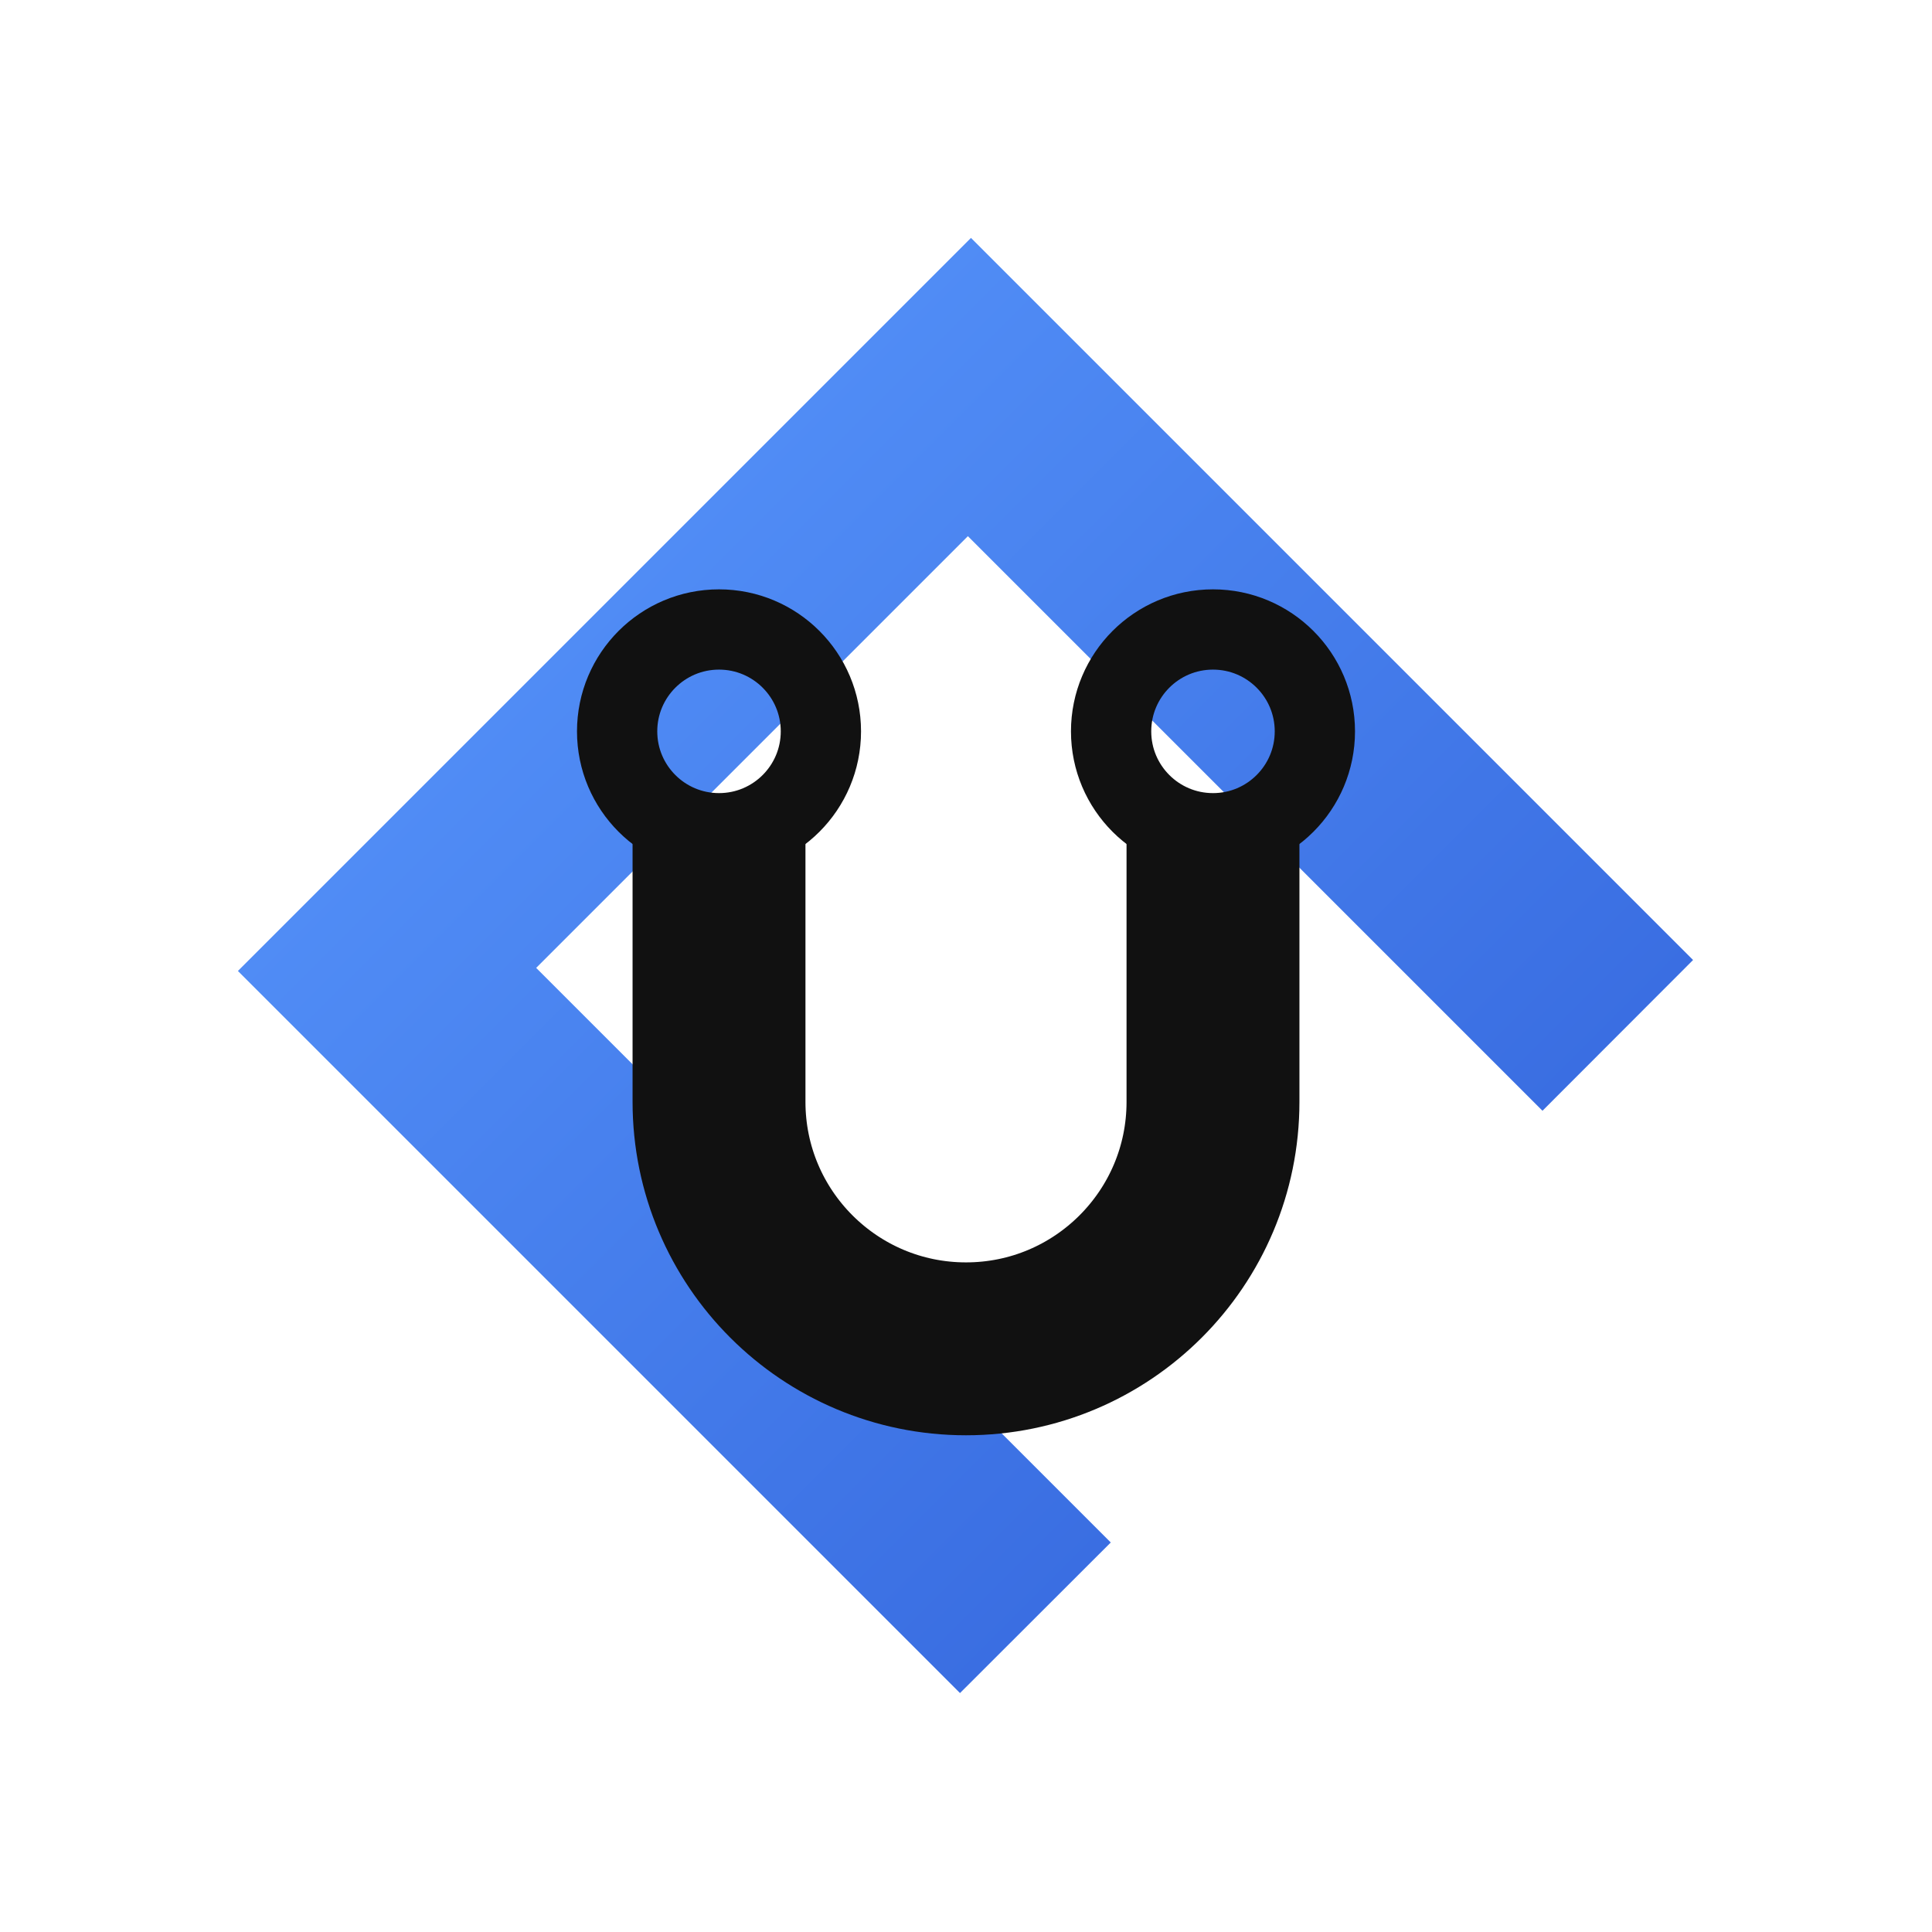
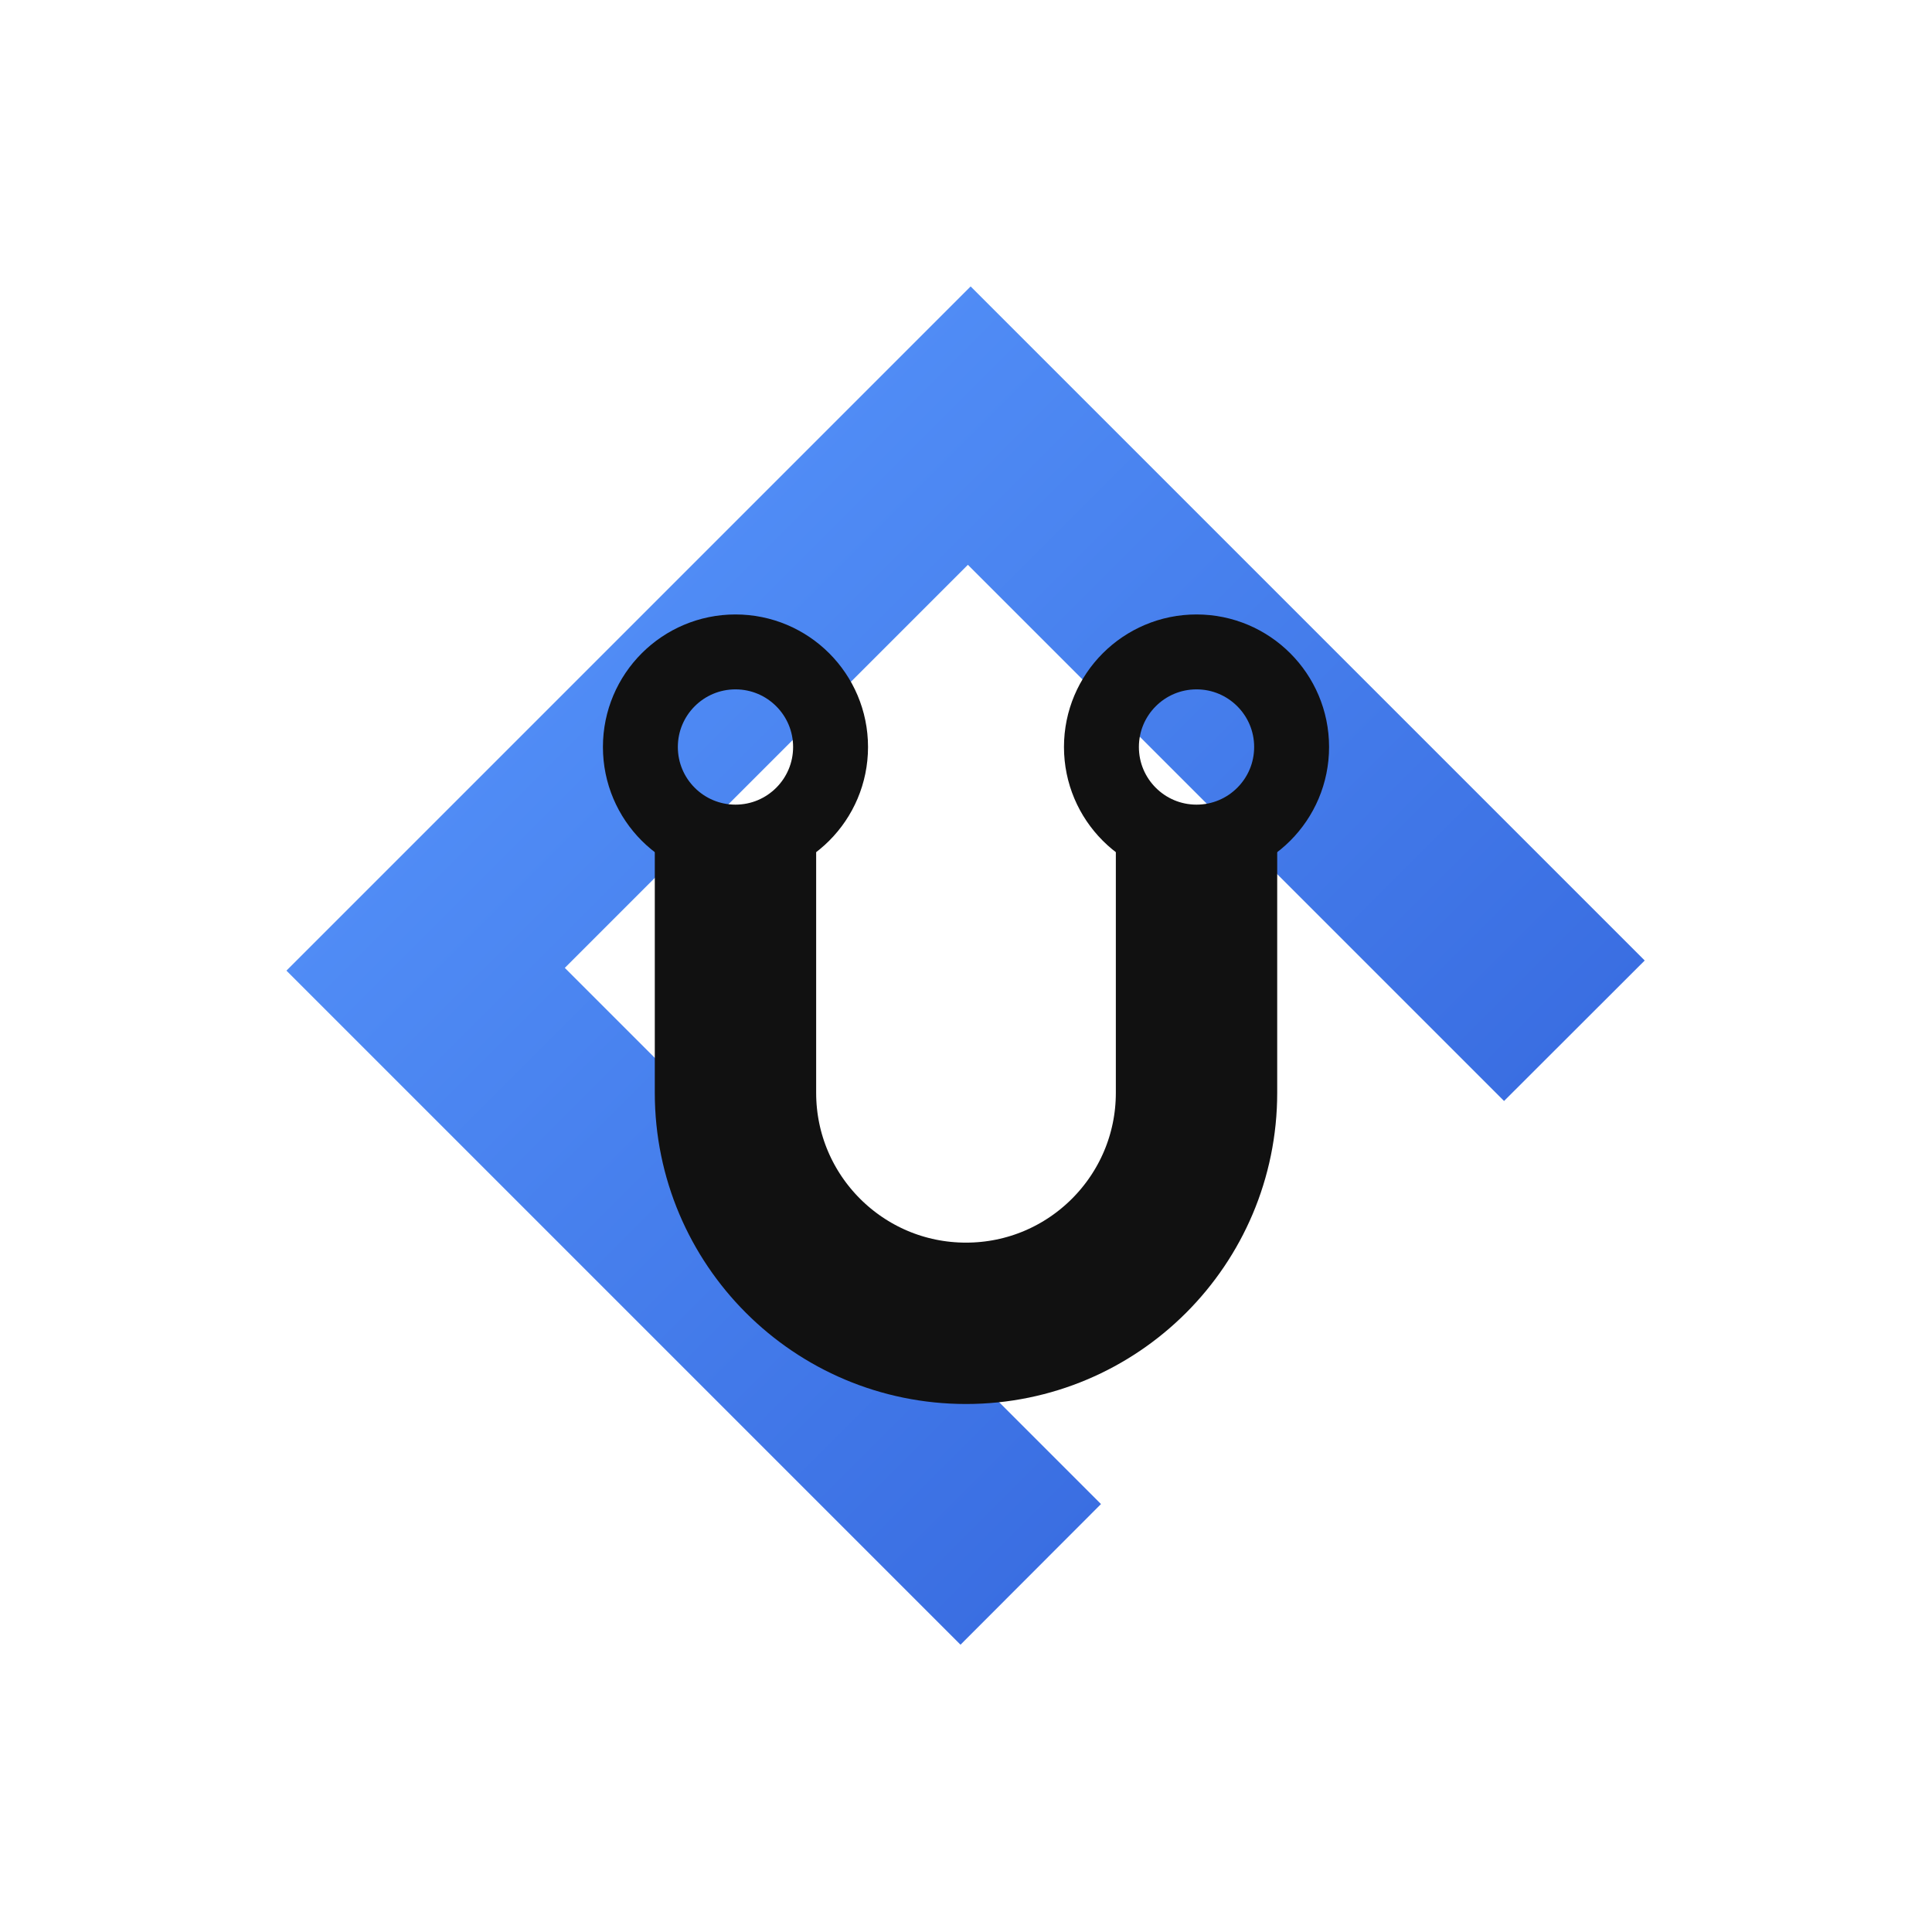
<svg xmlns="http://www.w3.org/2000/svg" viewBox="-51.2 -51.2 1126.4 1126.4">
  <defs>
    <linearGradient id="bg" x1="0" y1="0" x2="1" y2="1">
      <stop offset="0" stop-color="#FFFFFF" />
      <stop offset="1" stop-color="#FFFFFF" />
    </linearGradient>
    <linearGradient id="band" x1="0" y1="0" x2="1" y2="1">
      <stop offset="0" stop-color="#5B9BFF" />
      <stop offset="1" stop-color="#2F5FD8" />
    </linearGradient>
    <clipPath id="tile">
      <rect width="1024" height="1024" rx="228" />
    </clipPath>
  </defs>
  <g clip-path="url(#tile)">
    <rect width="1024" height="1024" fill="url(#bg)" />
-     <polygon points="935.9,508.5 514.9,87.5 87.5,514.9 508.5,935.9 596.4,848.1 261.4,513.1 513.1,261.4 848.1,596.4" fill="url(#band)" />
+     <polygon points="907.7,508.8 514.7,115.8 115.8,514.7 508.8,907.7 590.7,825.7 278.1,513.1 513.1,278.1 825.7,590.7" fill="url(#band)" />
  </g>
-   <g transform="translate(512 512) scale(0.9) translate(-512 -512)">
+   <g transform="translate(512 512) scale(0.84) translate(-512 -512)">
    <path d="M 352 426.0 V 600 A 160.0 160.0 0 0 0 672 600 V 426.0" fill="none" stroke="#111111" stroke-width="112" />
    <circle cx="352" cy="360" r="66.0" fill="none" stroke="#111111" stroke-width="52" />
    <circle cx="672" cy="360" r="66.0" fill="none" stroke="#111111" stroke-width="52" />
  </g>
</svg>
